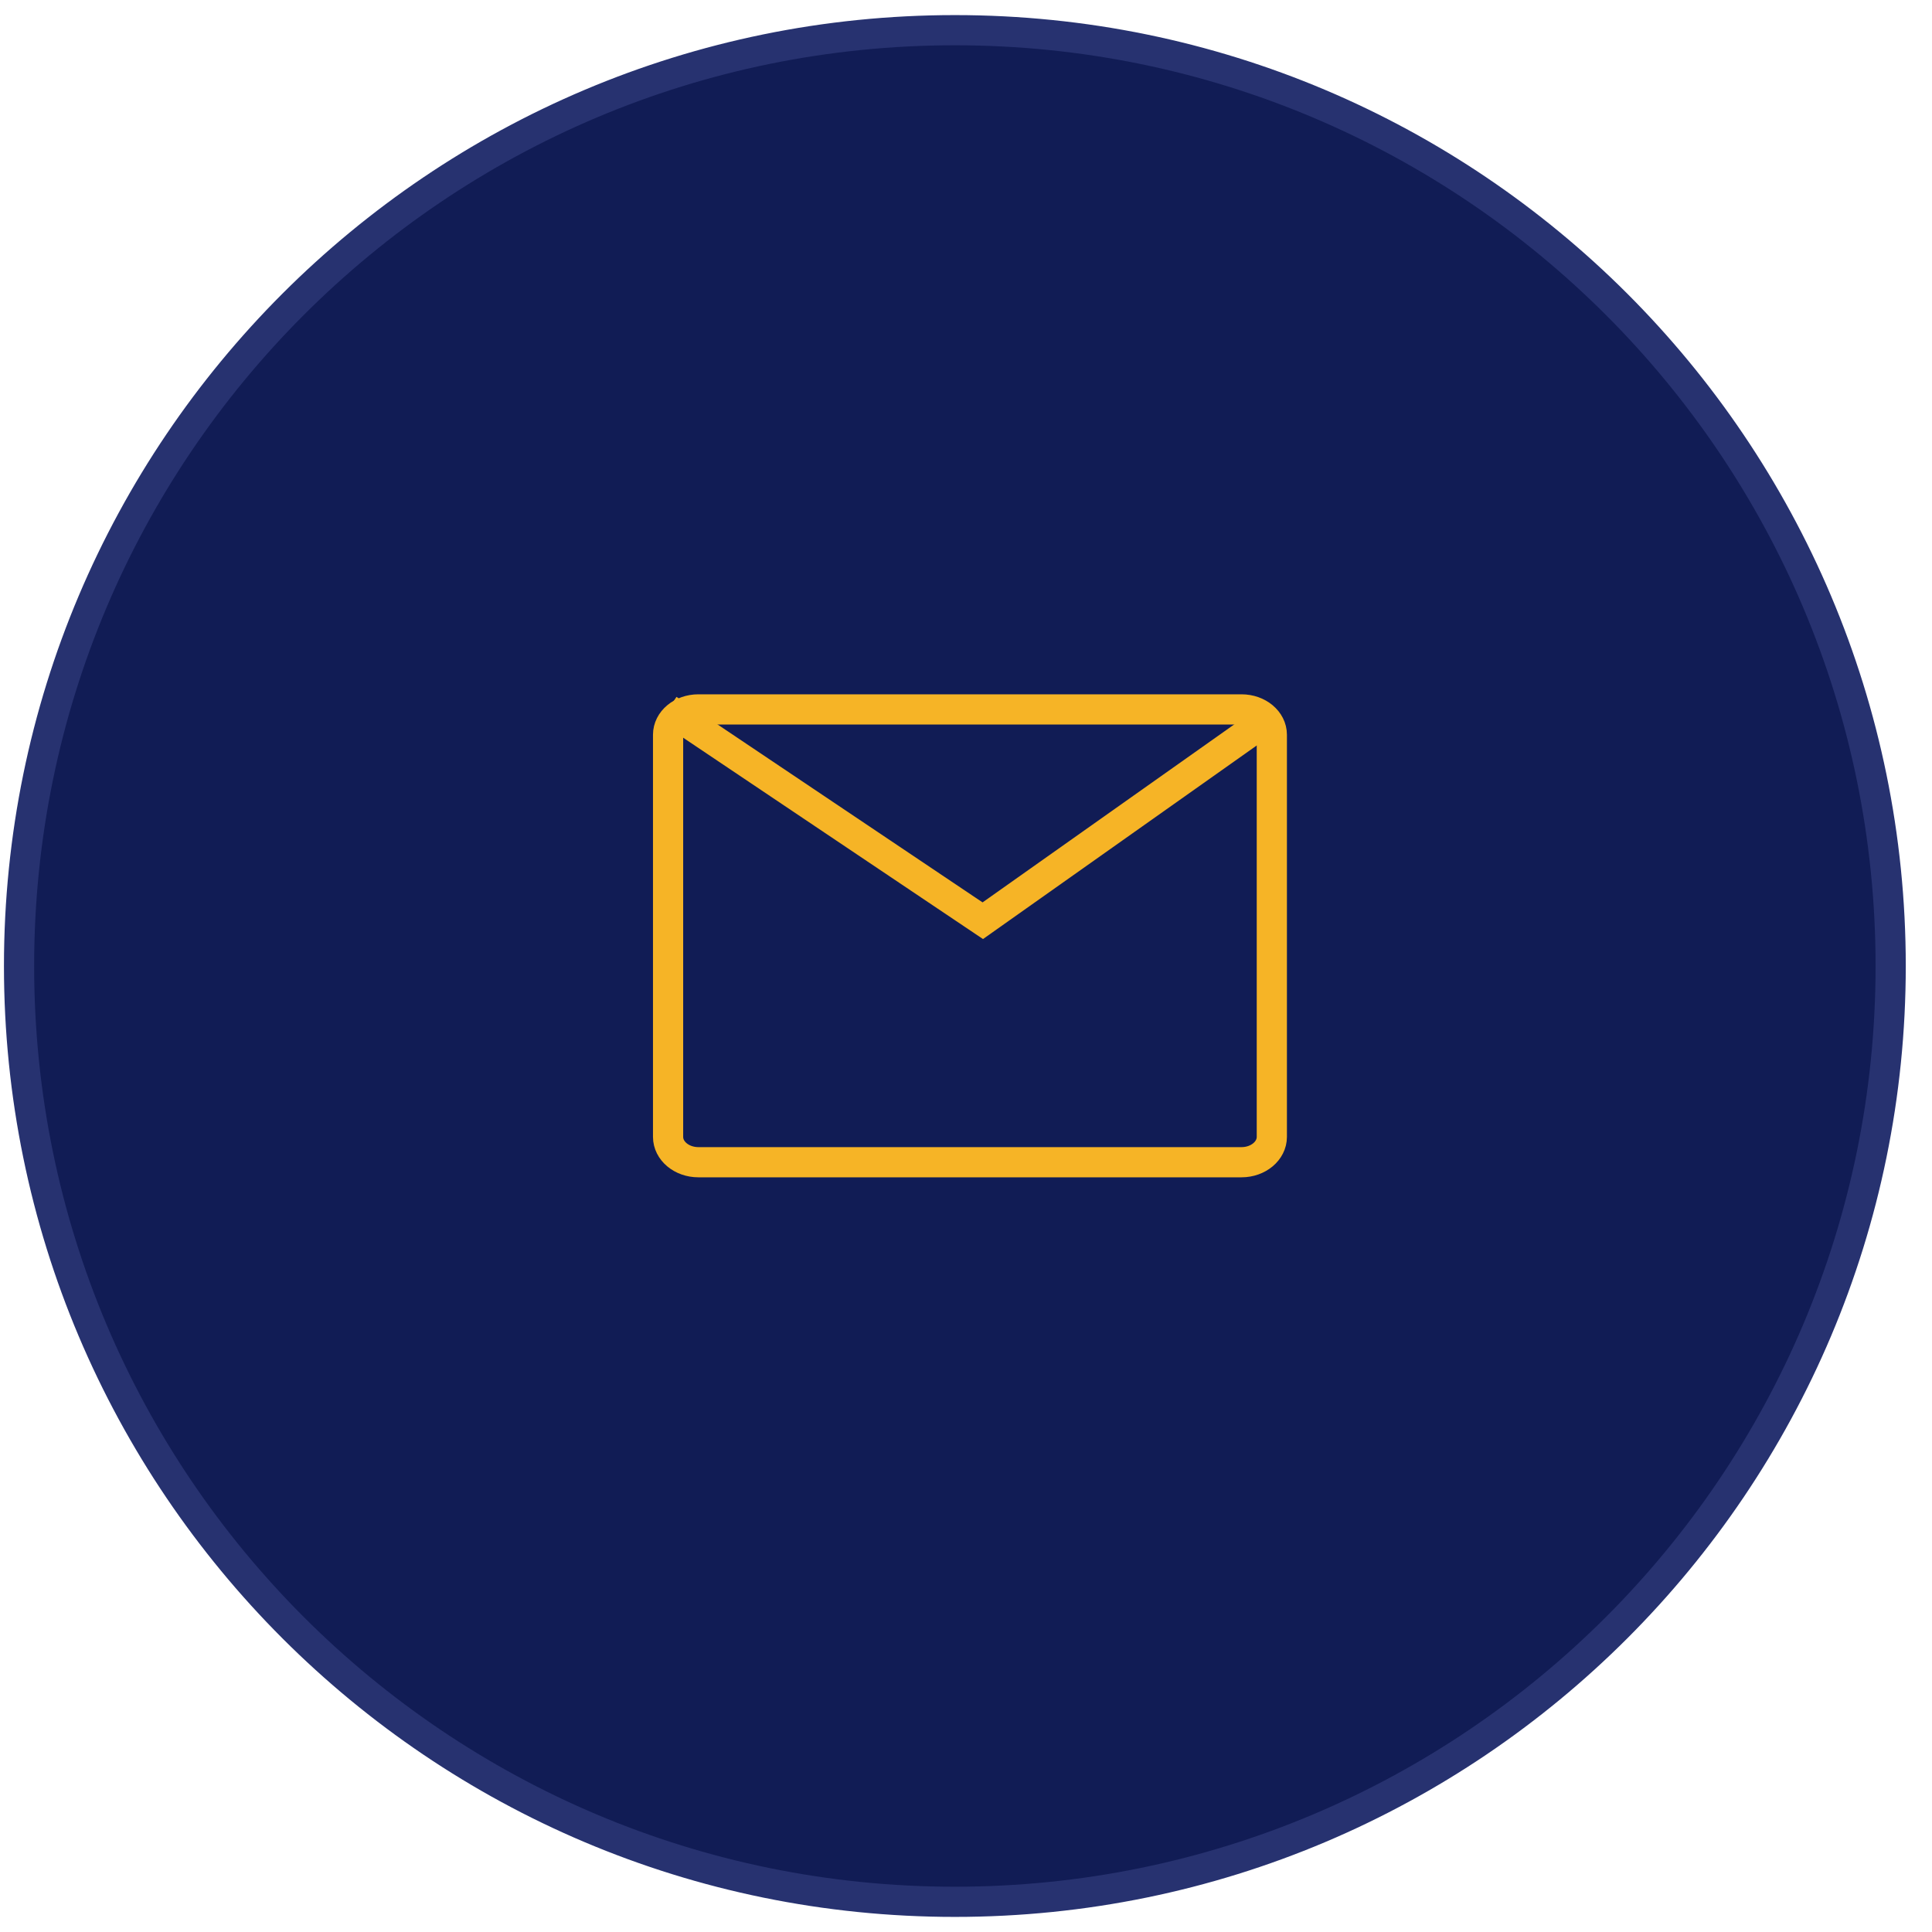
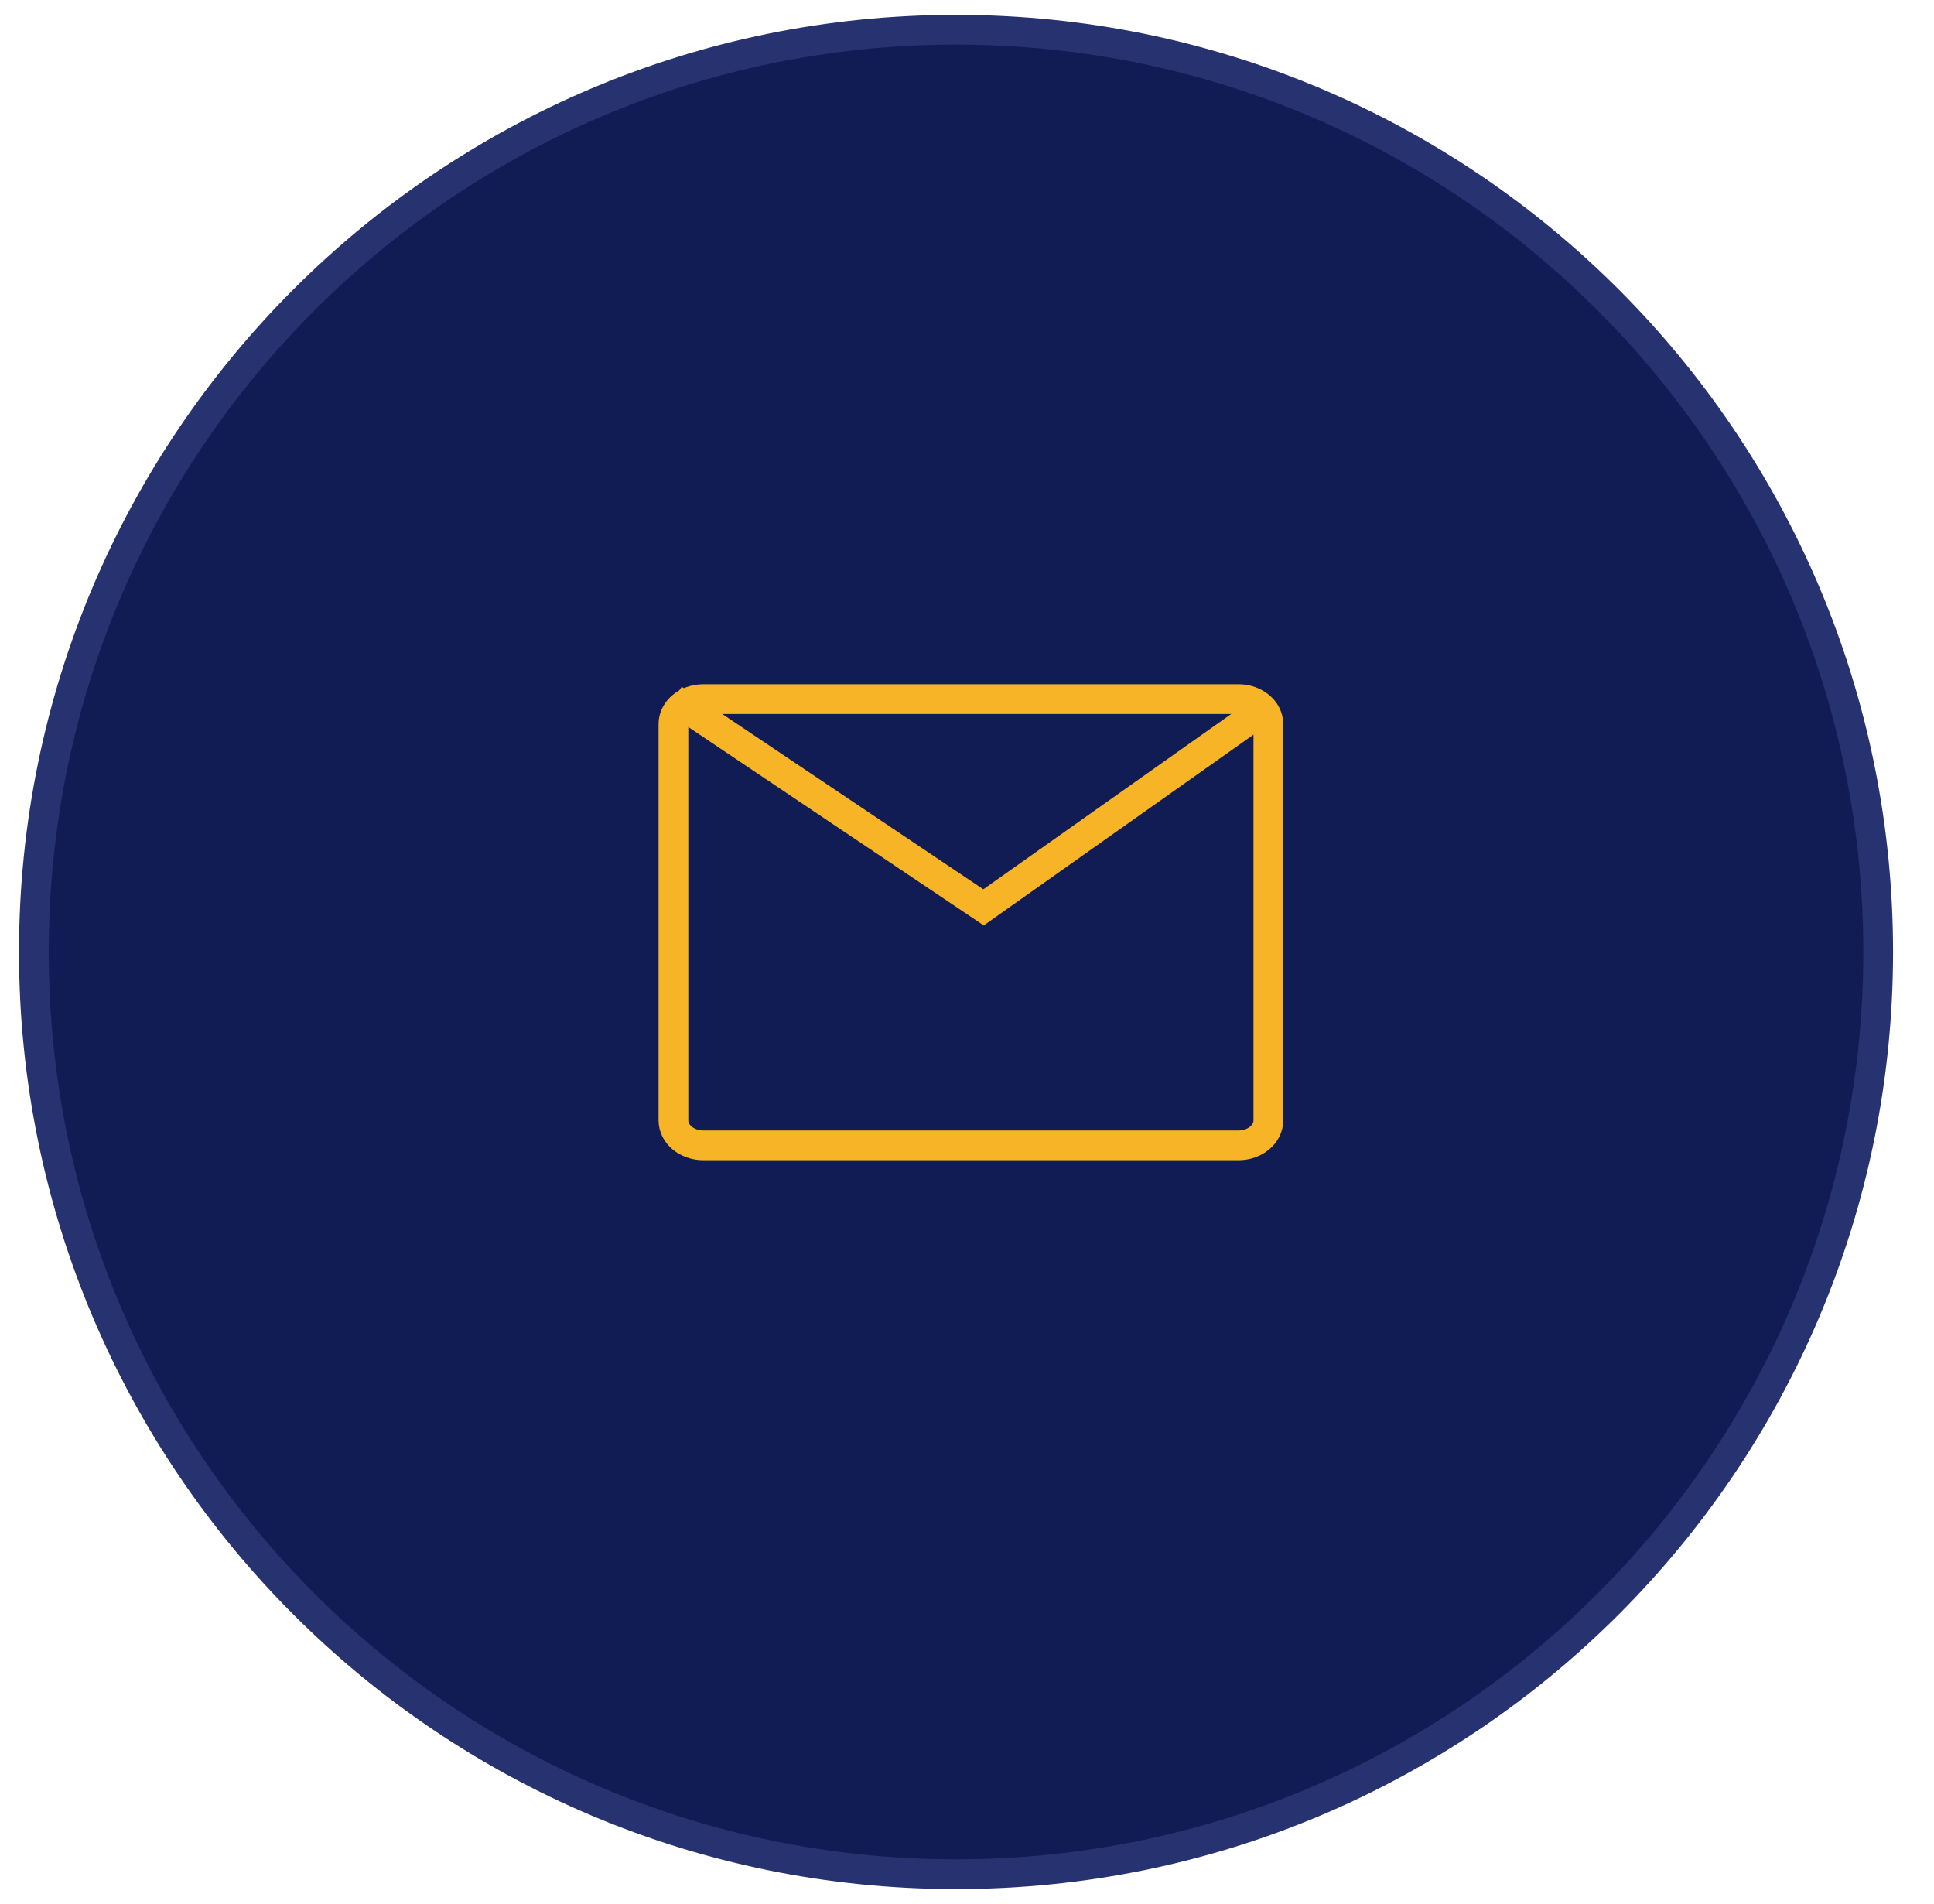
- <svg xmlns="http://www.w3.org/2000/svg" width="64" height="64" viewBox="0 0 64 64" fill="none">
+ <svg xmlns="http://www.w3.org/2000/svg" width="64" height="63" viewBox="0 0 64 64" fill="none">
  <circle cx="31.631" cy="32" r="31" fill="#111C55" stroke="#273270" />
  <path d="M41.127 23.5H23.135C22.58 23.5 22.131 23.875 22.131 24.339V37.661C22.131 38.124 22.58 38.5 23.135 38.5H41.127C41.681 38.5 42.131 38.124 42.131 37.661V24.339C42.131 23.875 41.681 23.5 41.127 23.5Z" stroke="#F6B426" />
  <path d="M22.131 23.5L32.556 30.5L42.131 23.729" stroke="#F6B426" />
</svg>
